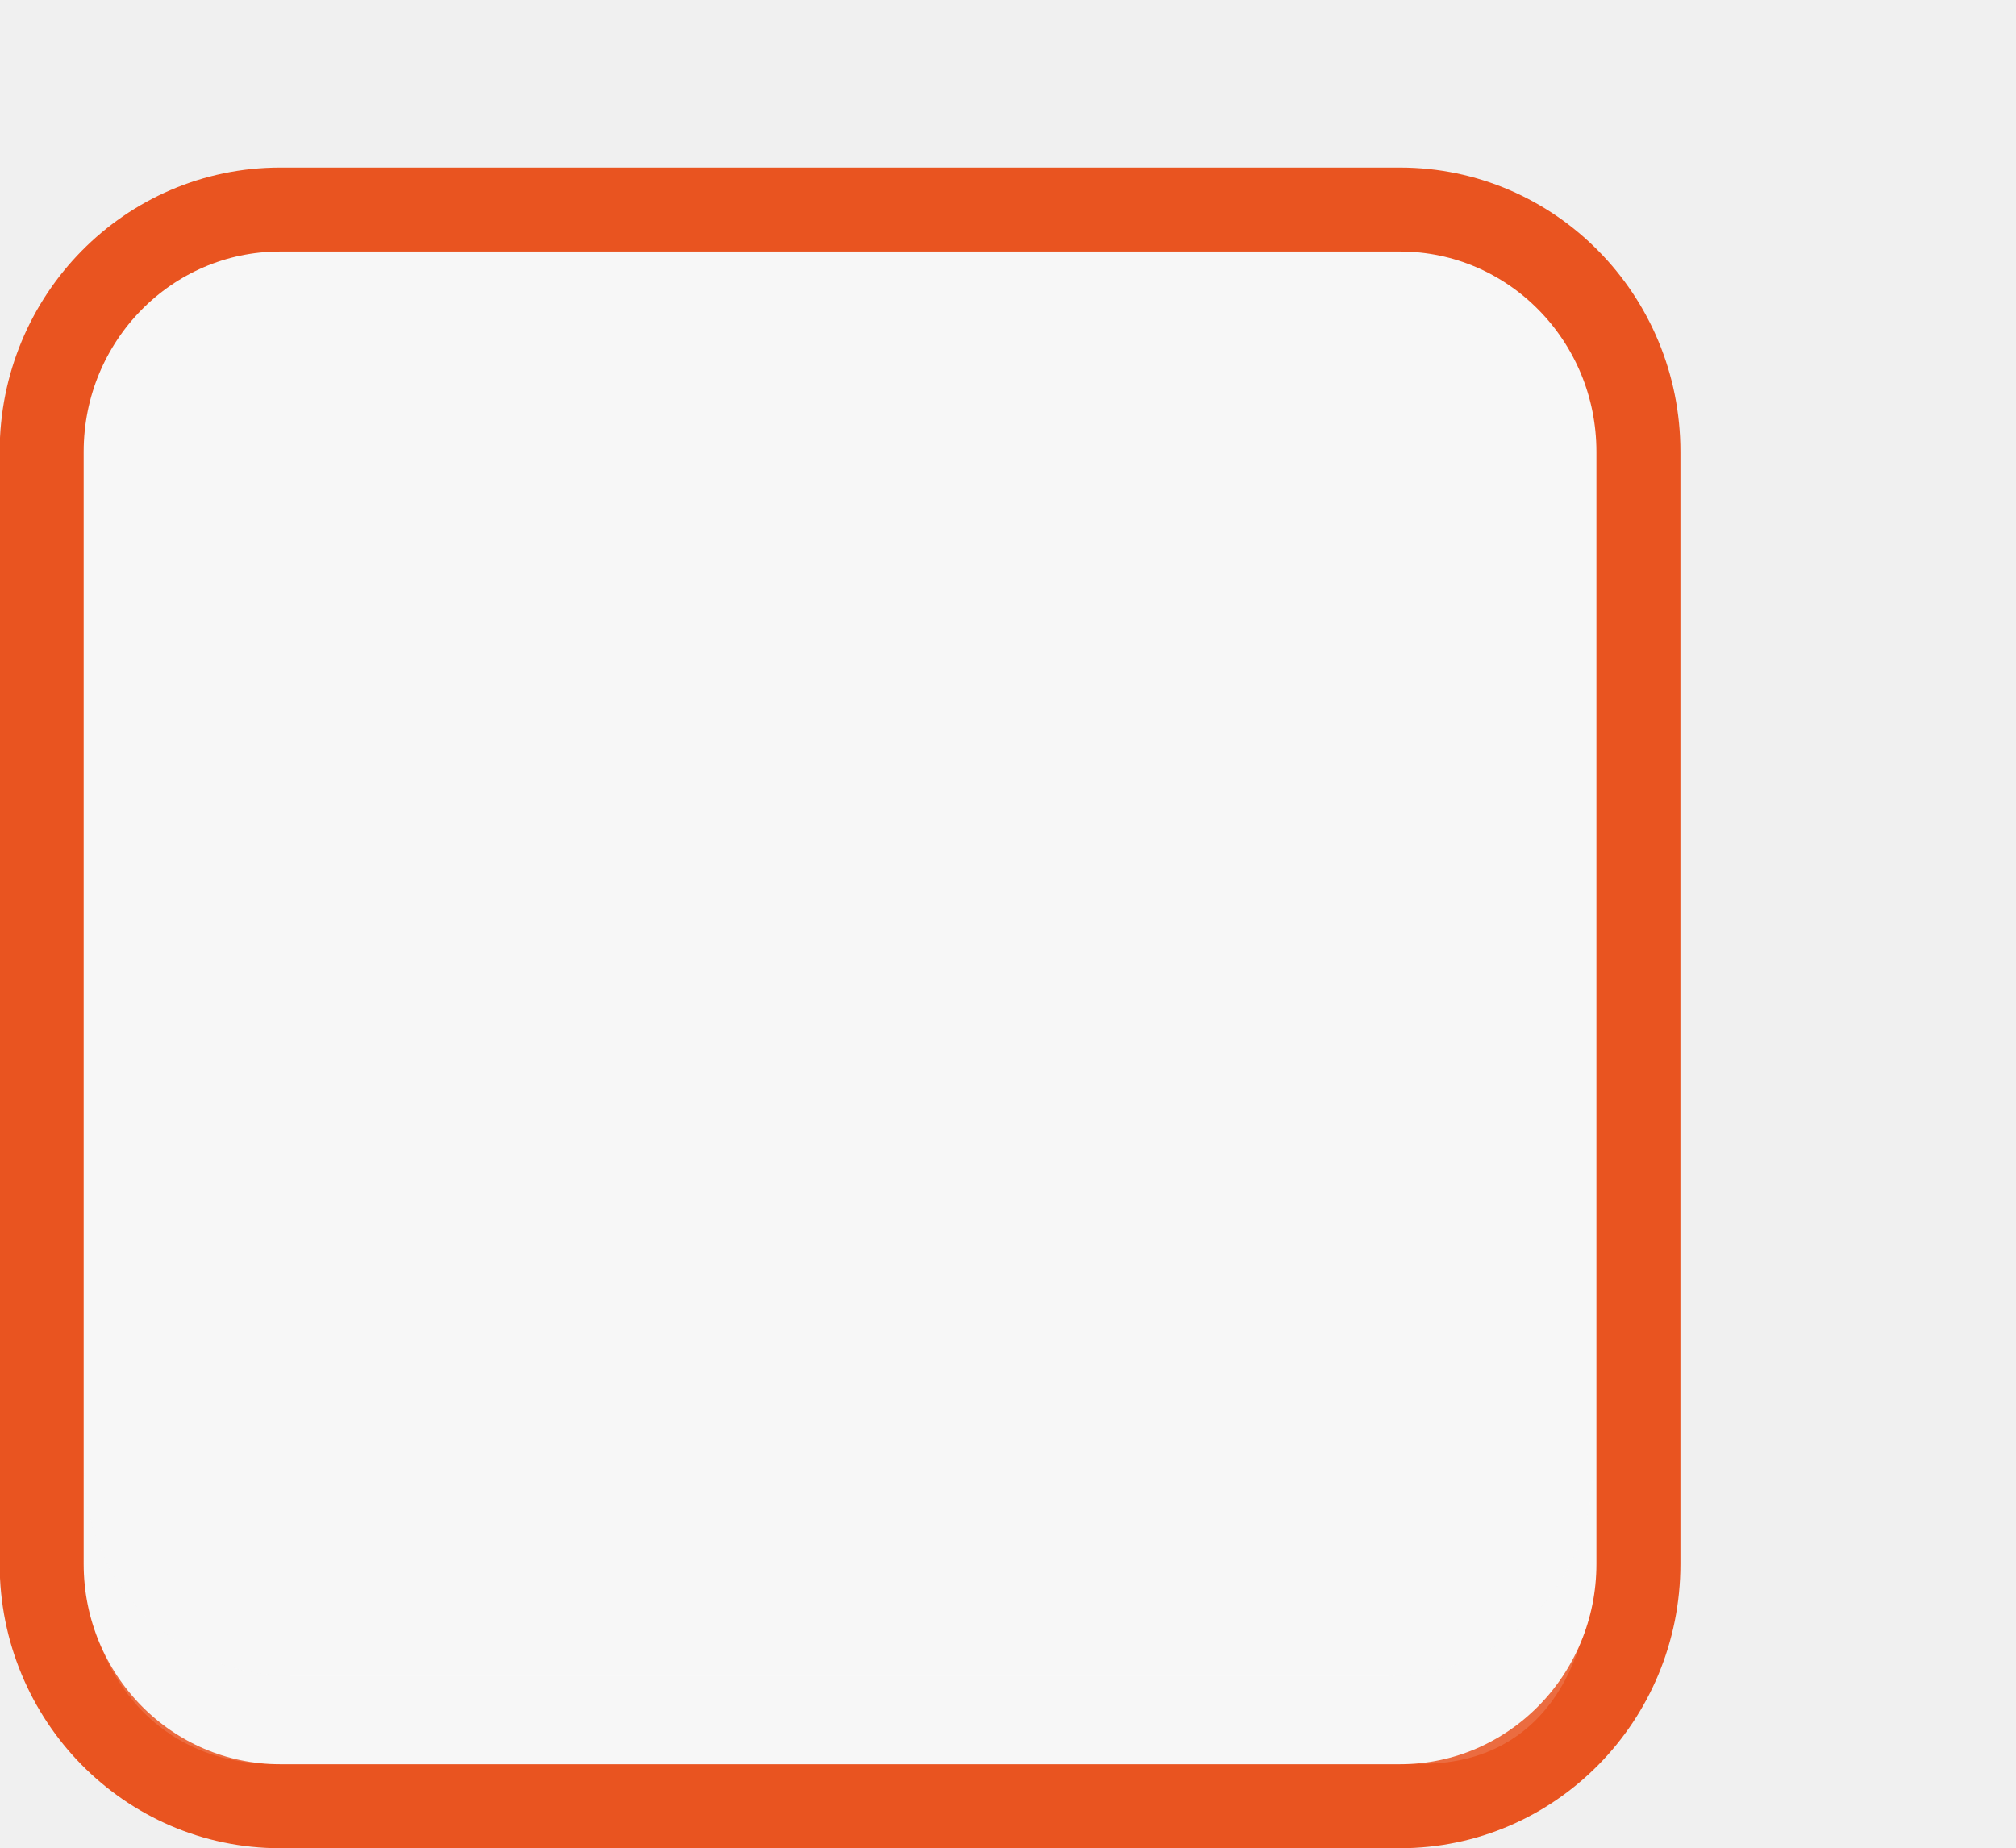
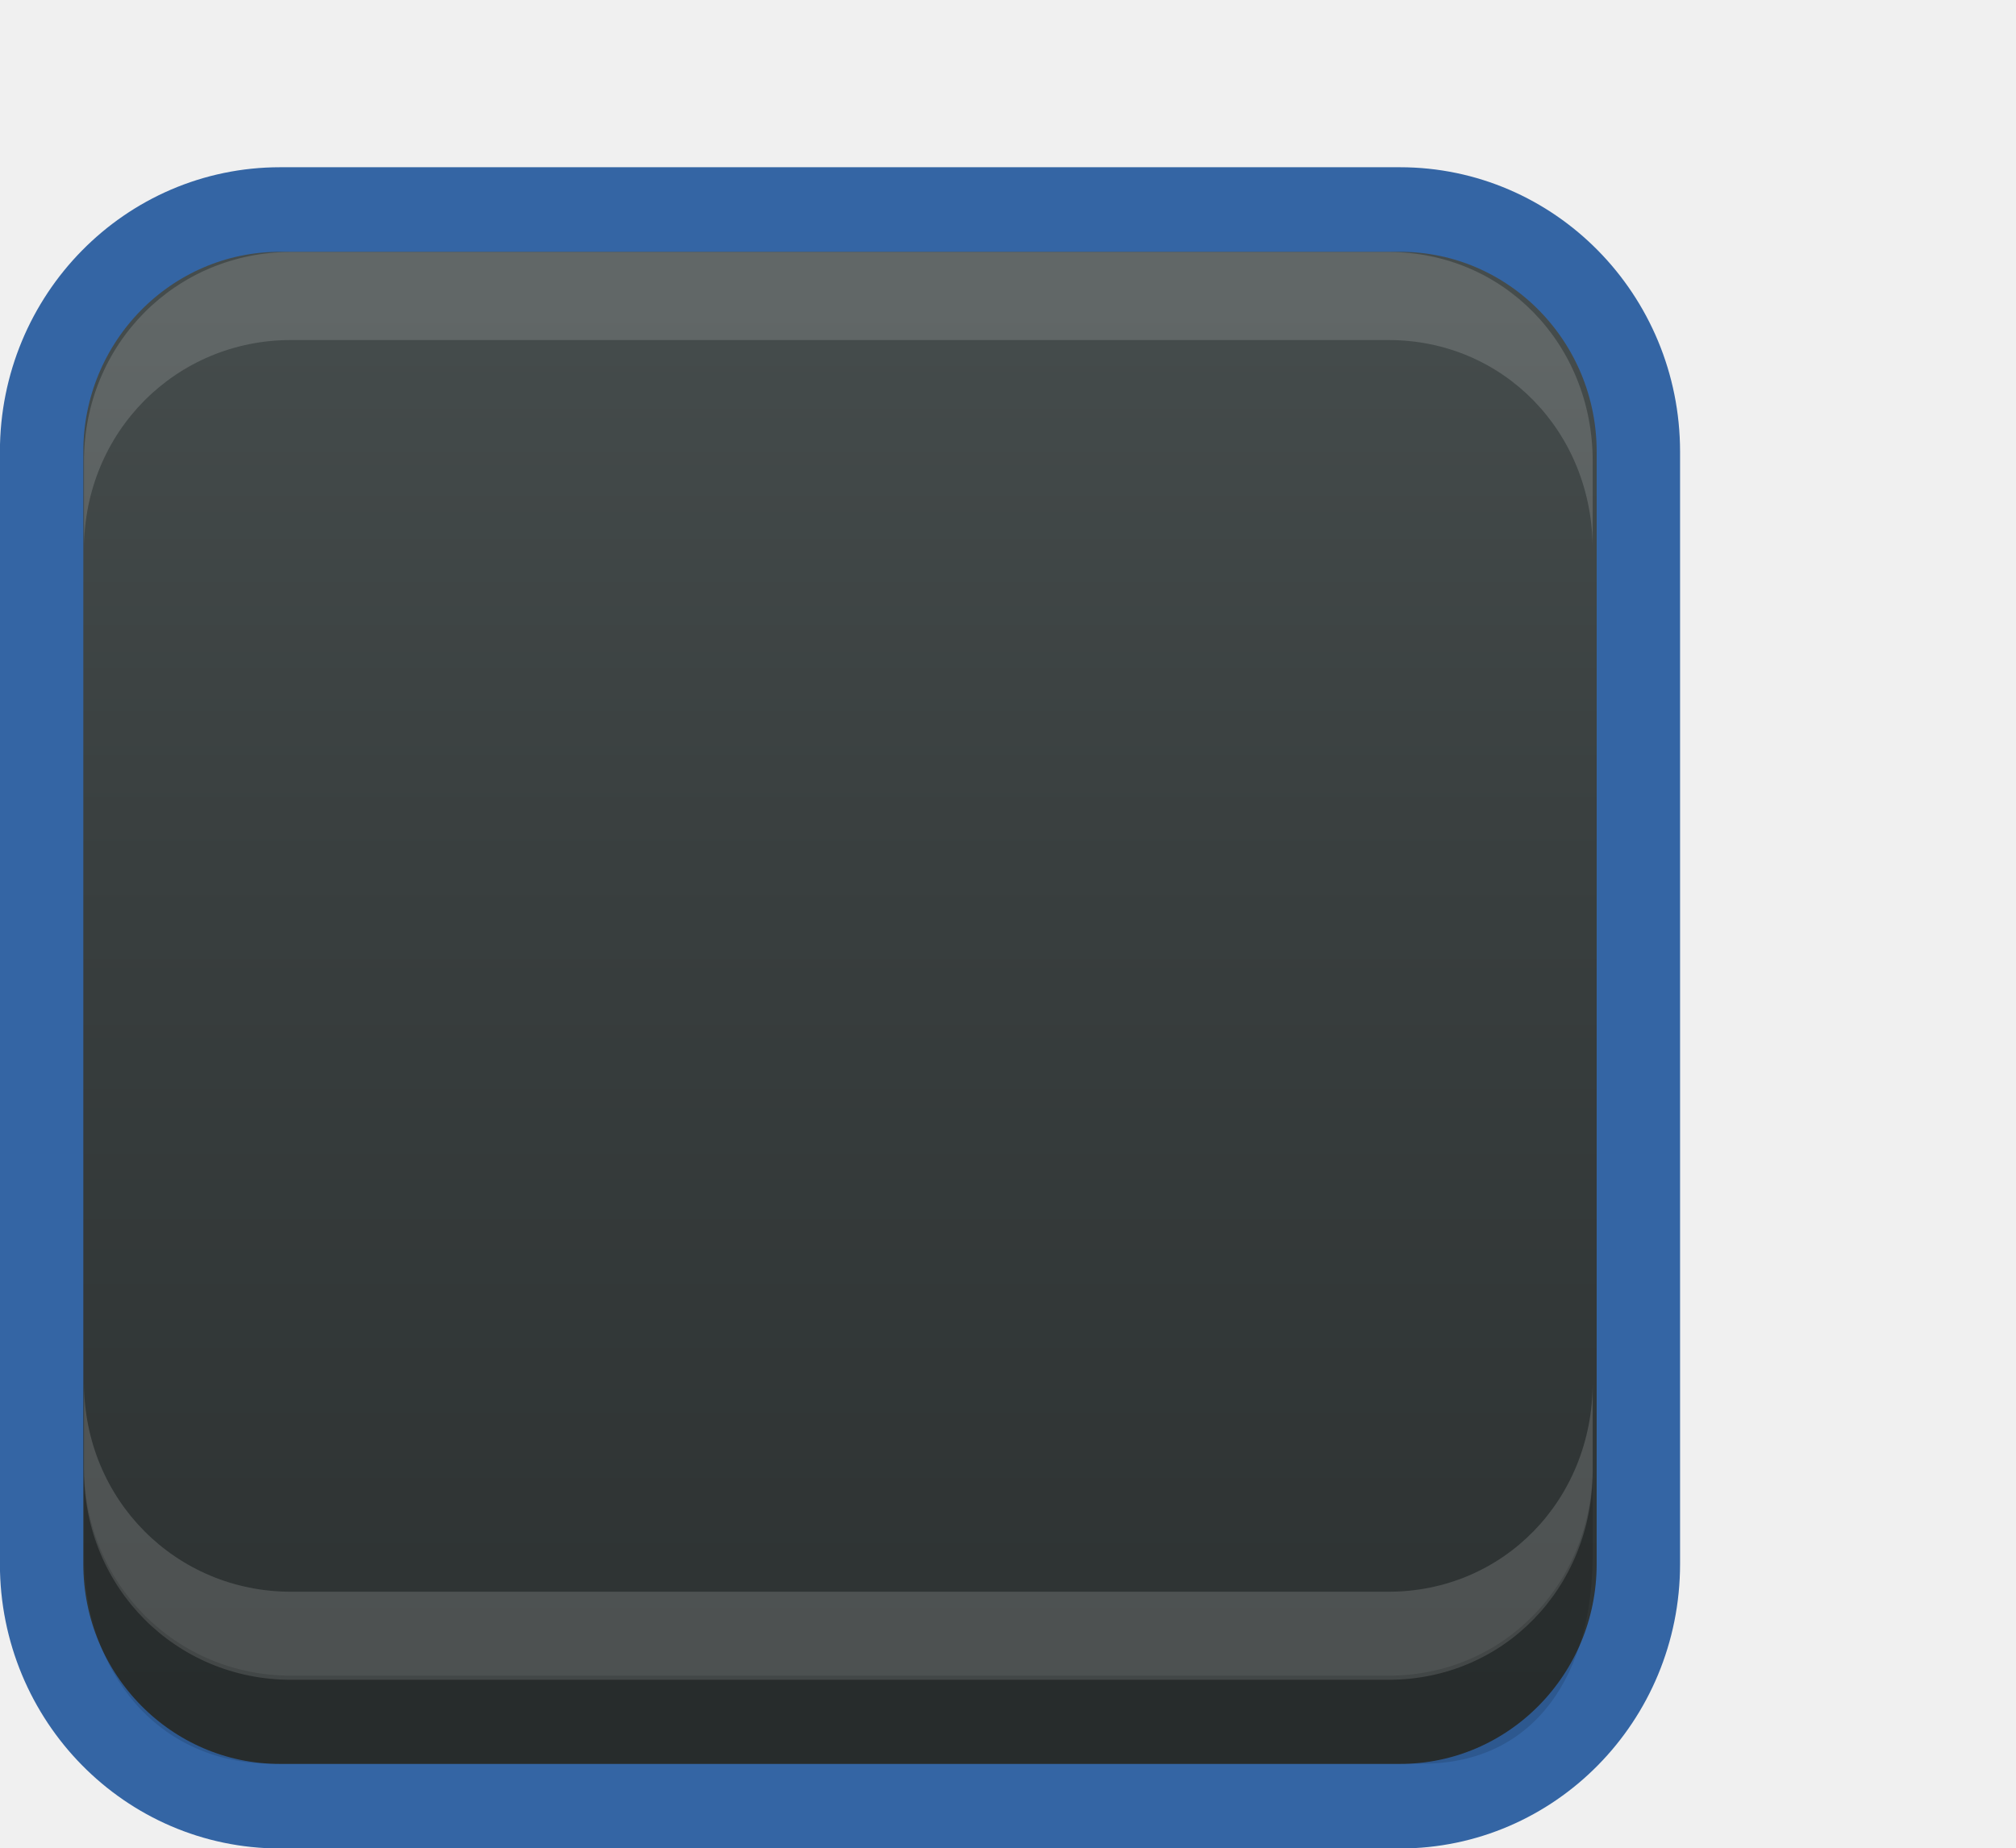
<svg xmlns="http://www.w3.org/2000/svg" xmlns:xlink="http://www.w3.org/1999/xlink" width="24" height="22" id="svg3199" version="1.1">
  <defs id="defs3201">
    <linearGradient id="linearGradient10013-4-63-6">
      <stop style="stop-color:#333333;stop-opacity:1;" offset="0" id="stop10015-2-76-1" />
      <stop style="stop-color:#292929;stop-opacity:1" offset="1" id="stop10017-46-15-8" />
    </linearGradient>
    <linearGradient id="linearGradient10597-5">
      <stop style="stop-color:#16191a;stop-opacity:1;" offset="0" id="stop10599-2" />
      <stop style="stop-color:#2b3133;stop-opacity:1" offset="1" id="stop10601-5" />
    </linearGradient>
    <linearGradient y2="-322.164" x2="921.225" y1="-330.051" x1="921.328" gradientTransform="matrix(1.591837,0,0,0.8571429,-1456.546,275.4519)" gradientUnits="userSpaceOnUse" id="linearGradient15374" xlink:href="#linearGradient10013-4-63-6" />
    <linearGradient gradientTransform="translate(-1199.985,216.3805)" y2="-227.08" x2="1203.918" y1="-217.567" x1="1203.918" gradientUnits="userSpaceOnUse" id="linearGradient15376" xlink:href="#linearGradient10597-5" />
+     <linearGradient xlink:href="#linearGradient5581-5-2-4-6-8-7-35-8" id="linearGradient11811" gradientUnits="userSpaceOnUse" gradientTransform="matrix(3.031757,0,0,1.005317,-102.6634,-0.8215338)" x1="63.569" y1="127.161" x2="63.569" y2="152.662" />
    <linearGradient id="linearGradient5581-5-2-4-6-8-7-35-8">
      <stop id="stop5583-0-92-8-0-7-6-5-1" offset="0" style="stop-color:#454c4c;stop-opacity:1;" />
      <stop style="stop-color:#393f3f;stop-opacity:1;" offset="0.4" id="stop5585-4-7-2-7-9-9-92-0" />
      <stop id="stop5587-6-7-2-0-3-1-21-5" offset="1" style="stop-color:#2d3232;stop-opacity:1;" />
    </linearGradient>
  </defs>
  <g id="layer1" transform="translate(-342.5,-521.3622)">
-     <rect ry="2.884" style="color:#000000;display:inline;overflow:visible;visibility:visible;fill:#f7f7f7;fill-opacity:1;stroke:#e95420;stroke-width:1;stroke-linecap:butt;stroke-linejoin:round;stroke-miterlimit:4;stroke-dasharray:none;stroke-dashoffset:0;stroke-opacity:1;marker:none;enable-background:accumulate" id="rect11803" width="19.009" height="19.011" x="342.996" y="523.857" rx="2.838" />
-     <path style="color:#000000;font-style:normal;font-variant:normal;font-weight:normal;font-stretch:normal;font-size:medium;line-height:normal;font-family:Sans;-inkscape-font-specification:Sans;text-indent:0;text-align:start;text-decoration:none;text-decoration-line:none;letter-spacing:normal;word-spacing:normal;text-transform:none;writing-mode:lr-tb;direction:ltr;baseline-shift:baseline;text-anchor:start;display:inline;overflow:visible;visibility:visible;opacity:0.15;fill:#f7f7f7;fill-opacity:1;fill-rule:nonzero;stroke:none;stroke-width:1.358;marker:none;enable-background:accumulate" d="m 343.5,538.823 v 1.049 c 0,1.399 0.876,2.491 2.242,2.491 h 13.686 c 1.366,0 2.033,-1.092 2.033,-2.491 v -1.049 c 0,1.399 -1.064,2.491 -2.43,2.491 h -13.067 c -1.366,0 -2.463,-1.092 -2.463,-2.491 z" id="path11869" />
+     <g style="display:inline" id="use5671" transform="matrix(1.359411,0,0,1.356424,319.2059,481.9945)">
+       <rect transform="matrix(0.4730478,0,0,0.4807373,-6.360704,-29.39622)" rx="4.414" y="125.346" x="50.44" height="29.154" width="29.56" id="rect11803" style="color:#000000;fill:url(#linearGradient11811);fill-opacity:1;stroke:#3465a4;stroke-width:1.544;stroke-linecap:butt;stroke-linejoin:round;stroke-miterlimit:4;stroke-opacity:1;stroke-dasharray:none;stroke-dashoffset:0;marker:none;visibility:visible;display:inline;overflow:visible;enable-background:accumulate" ry="4.423" />
+       <path id="path11809" d="m 17.871,33.844 0,-0.773 c 0,-1.031 0.807,-1.836 1.812,-1.836 l 9.612,0 c 1.005,0 1.788,0.805 1.788,1.836 l 0,0.773 c 0,-1.031 -0.783,-1.836 -1.788,-1.836 l -9.612,0 c -1.005,0 -1.812,0.805 -1.812,1.836 z" style="font-size:medium;font-style:normal;font-variant:normal;font-weight:normal;font-stretch:normal;text-indent:0;text-align:start;text-decoration:none;line-height:normal;letter-spacing:normal;word-spacing:normal;text-transform:none;direction:ltr;block-progression:tb;writing-mode:lr-tb;text-anchor:start;baseline-shift:baseline;opacity:0.15;color:#000000;fill:#ffffff;fill-opacity:1;fill-rule:nonzero;stroke:none;stroke-width:1;marker:none;visibility:visible;display:inline;overflow:visible;enable-background:accumulate;font-family:Sans;-inkscape-font-specification:Sans" />
+       <path style="font-size:medium;font-style:normal;font-variant:normal;font-weight:normal;font-stretch:normal;text-indent:0;text-align:start;text-decoration:none;line-height:normal;letter-spacing:normal;word-spacing:normal;text-transform:none;direction:ltr;block-progression:tb;writing-mode:lr-tb;text-anchor:start;baseline-shift:baseline;opacity:0.15;color:#000000;fill:#ffffff;fill-opacity:1;fill-rule:nonzero;stroke:none;stroke-width:1;marker:none;visibility:visible;display:inline;overflow:visible;enable-background:accumulate;font-family:Sans;-inkscape-font-specification:Sans" d="m 17.871,41.159 0,0.773 c 0,1.031 0.807,1.836 1.812,1.836 l 9.612,0 c 1.005,0 1.788,-0.805 1.788,-1.836 l 0,-0.773 c 0,1.031 -0.783,1.836 -1.788,1.836 l -9.612,0 c -1.005,0 -1.812,-0.805 -1.812,-1.836 z" id="path11867" />
+       <path id="path11869" d="m 17.871,41.896 0,0.773 c 0,1.031 0.645,1.836 1.649,1.836 l 10.068,0 c 1.005,0 1.495,-0.805 1.495,-1.836 l 0,-0.773 c 0,1.031 -0.783,1.836 -1.788,1.836 l -9.612,0 c -1.005,0 -1.812,-0.805 -1.812,-1.836 z" style="font-size:medium;font-style:normal;font-variant:normal;font-weight:normal;font-stretch:normal;text-indent:0;text-align:start;text-decoration:none;line-height:normal;letter-spacing:normal;word-spacing:normal;text-transform:none;direction:ltr;block-progression:tb;writing-mode:lr-tb;text-anchor:start;baseline-shift:baseline;opacity:0.15;color:#000000;fill:#000000;fill-opacity:0.853;fill-rule:nonzero;stroke:none;stroke-width:1;marker:none;visibility:visible;display:inline;overflow:visible;enable-background:accumulate;font-family:Sans;-inkscape-font-specification:Sans" />
+     </g>
    <rect style="color:#000000;fill:none;stroke:none;stroke-width:2;marker:none;visibility:visible;display:inline;overflow:visible;enable-background:accumulate" id="rect17347" width="21.944" height="21.944" x="342.299" y="521.584" />
  </g>
</svg>
